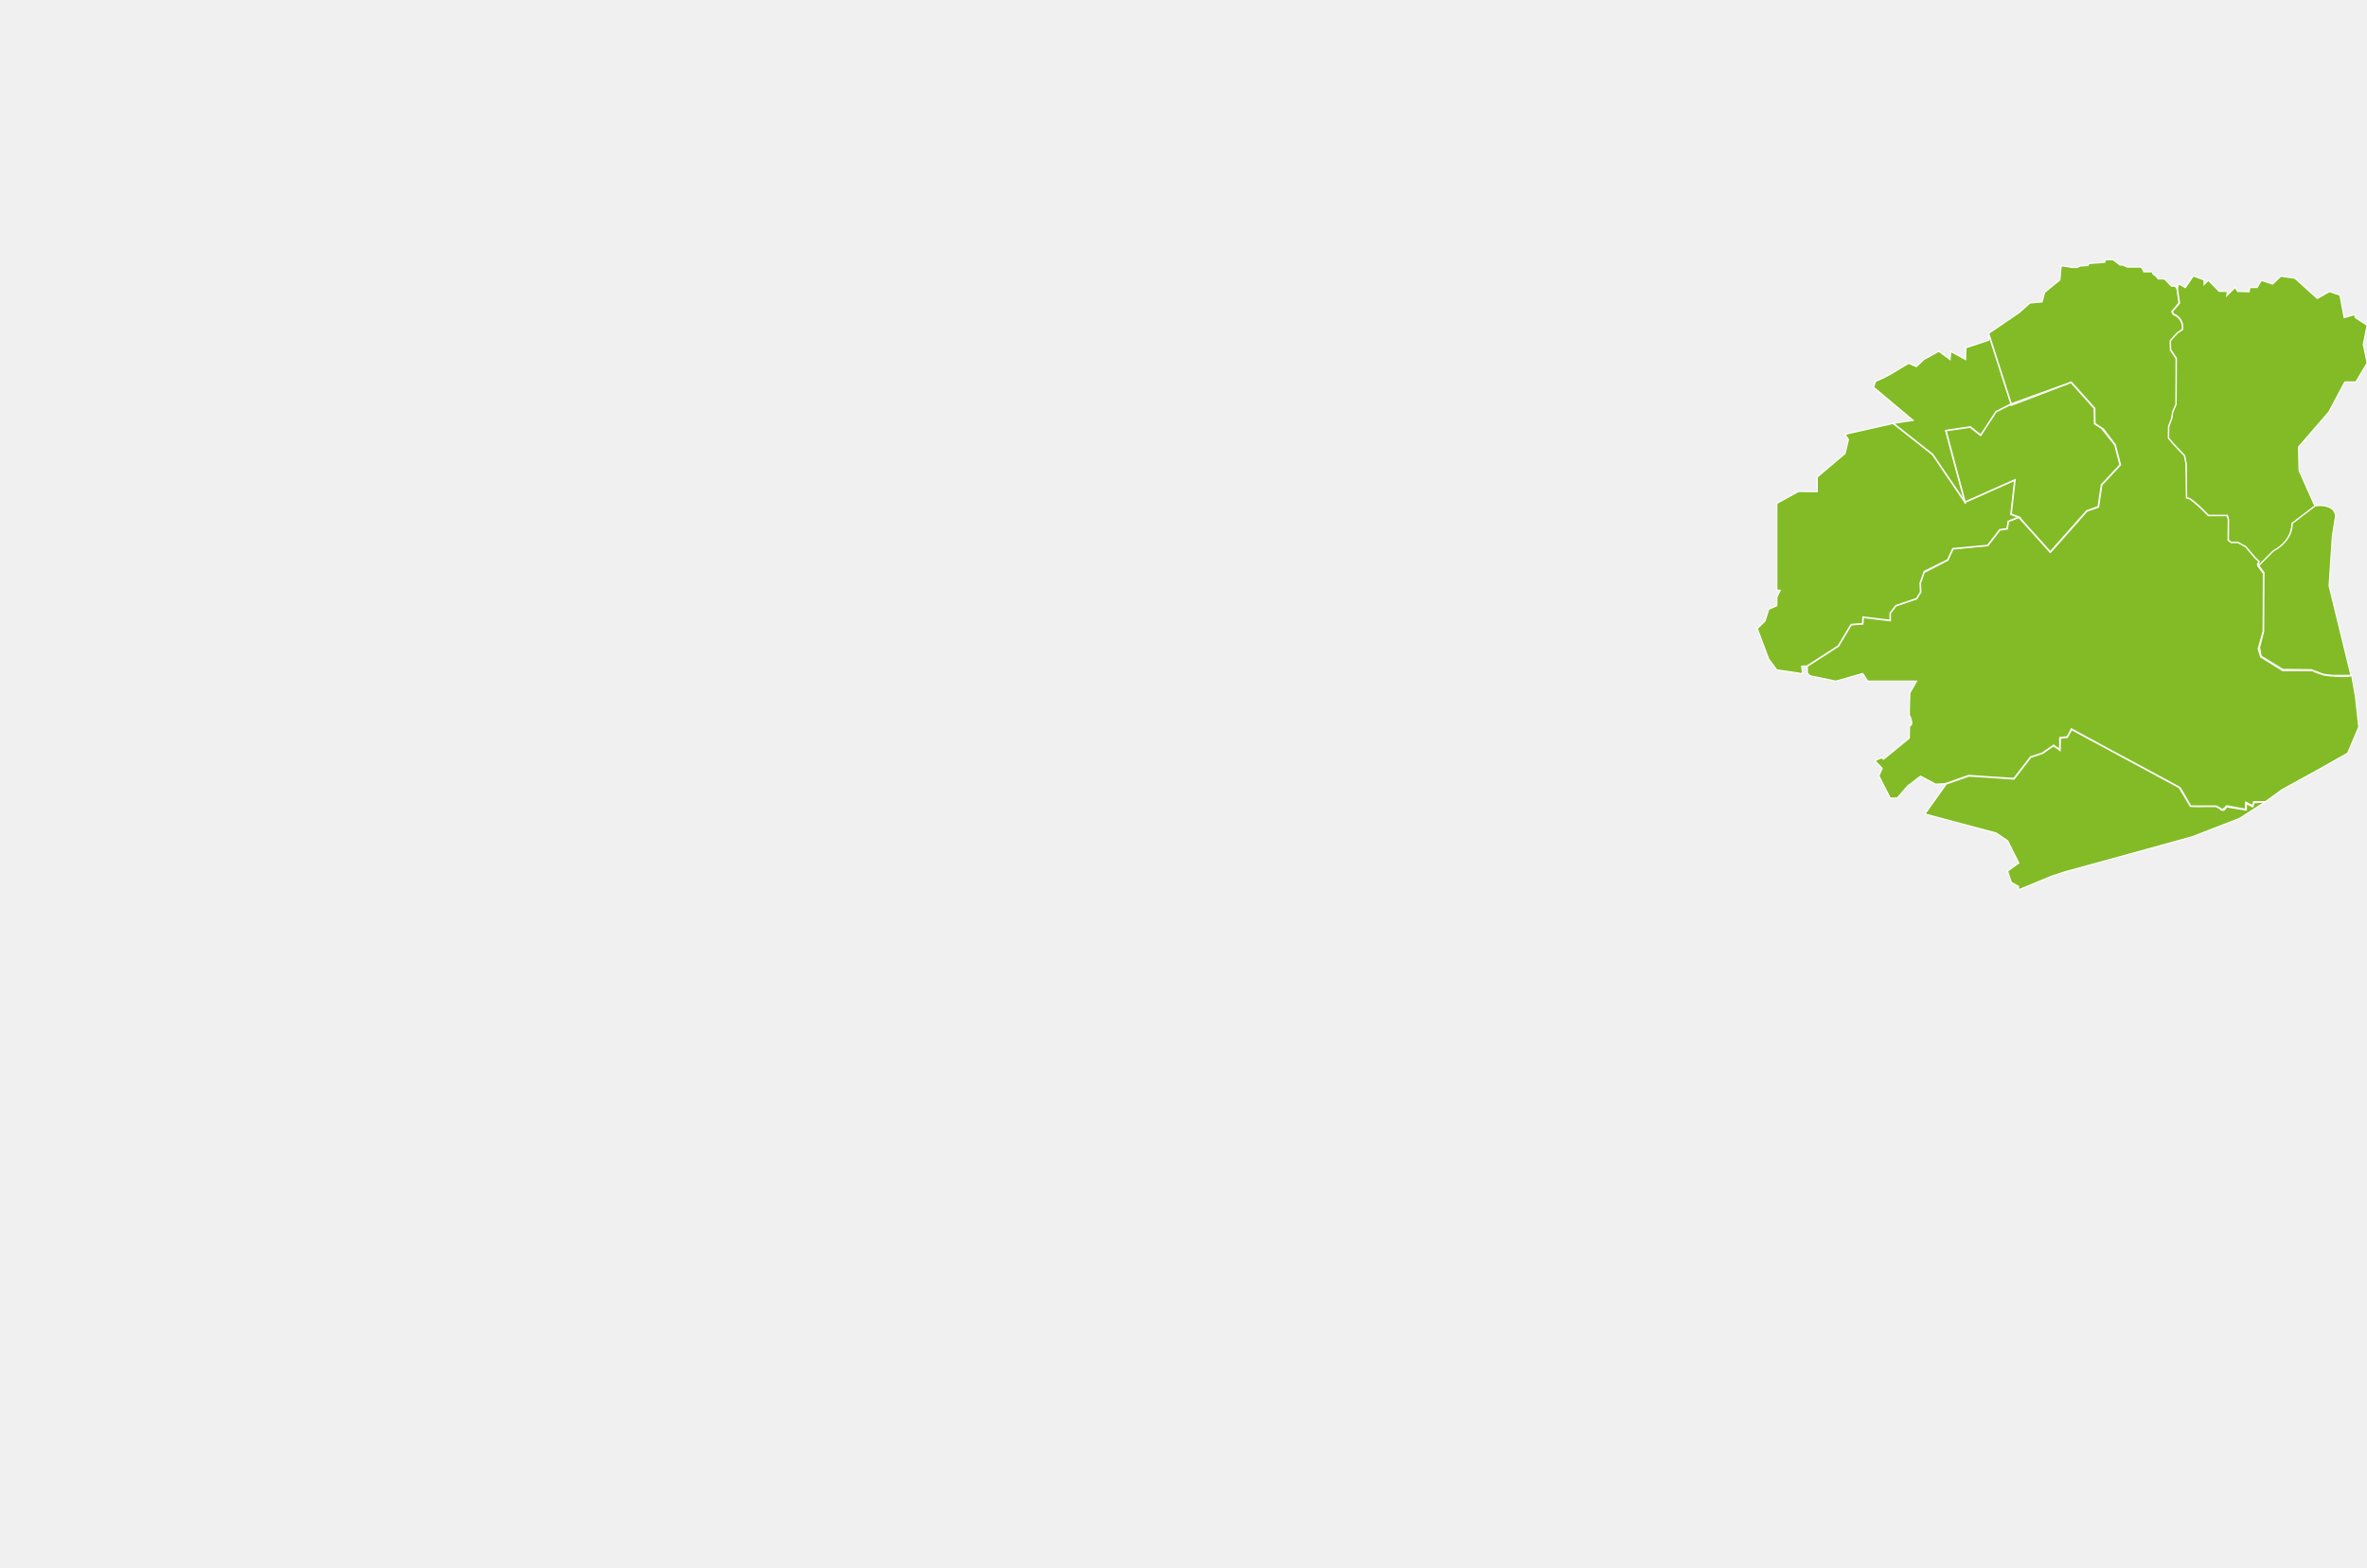
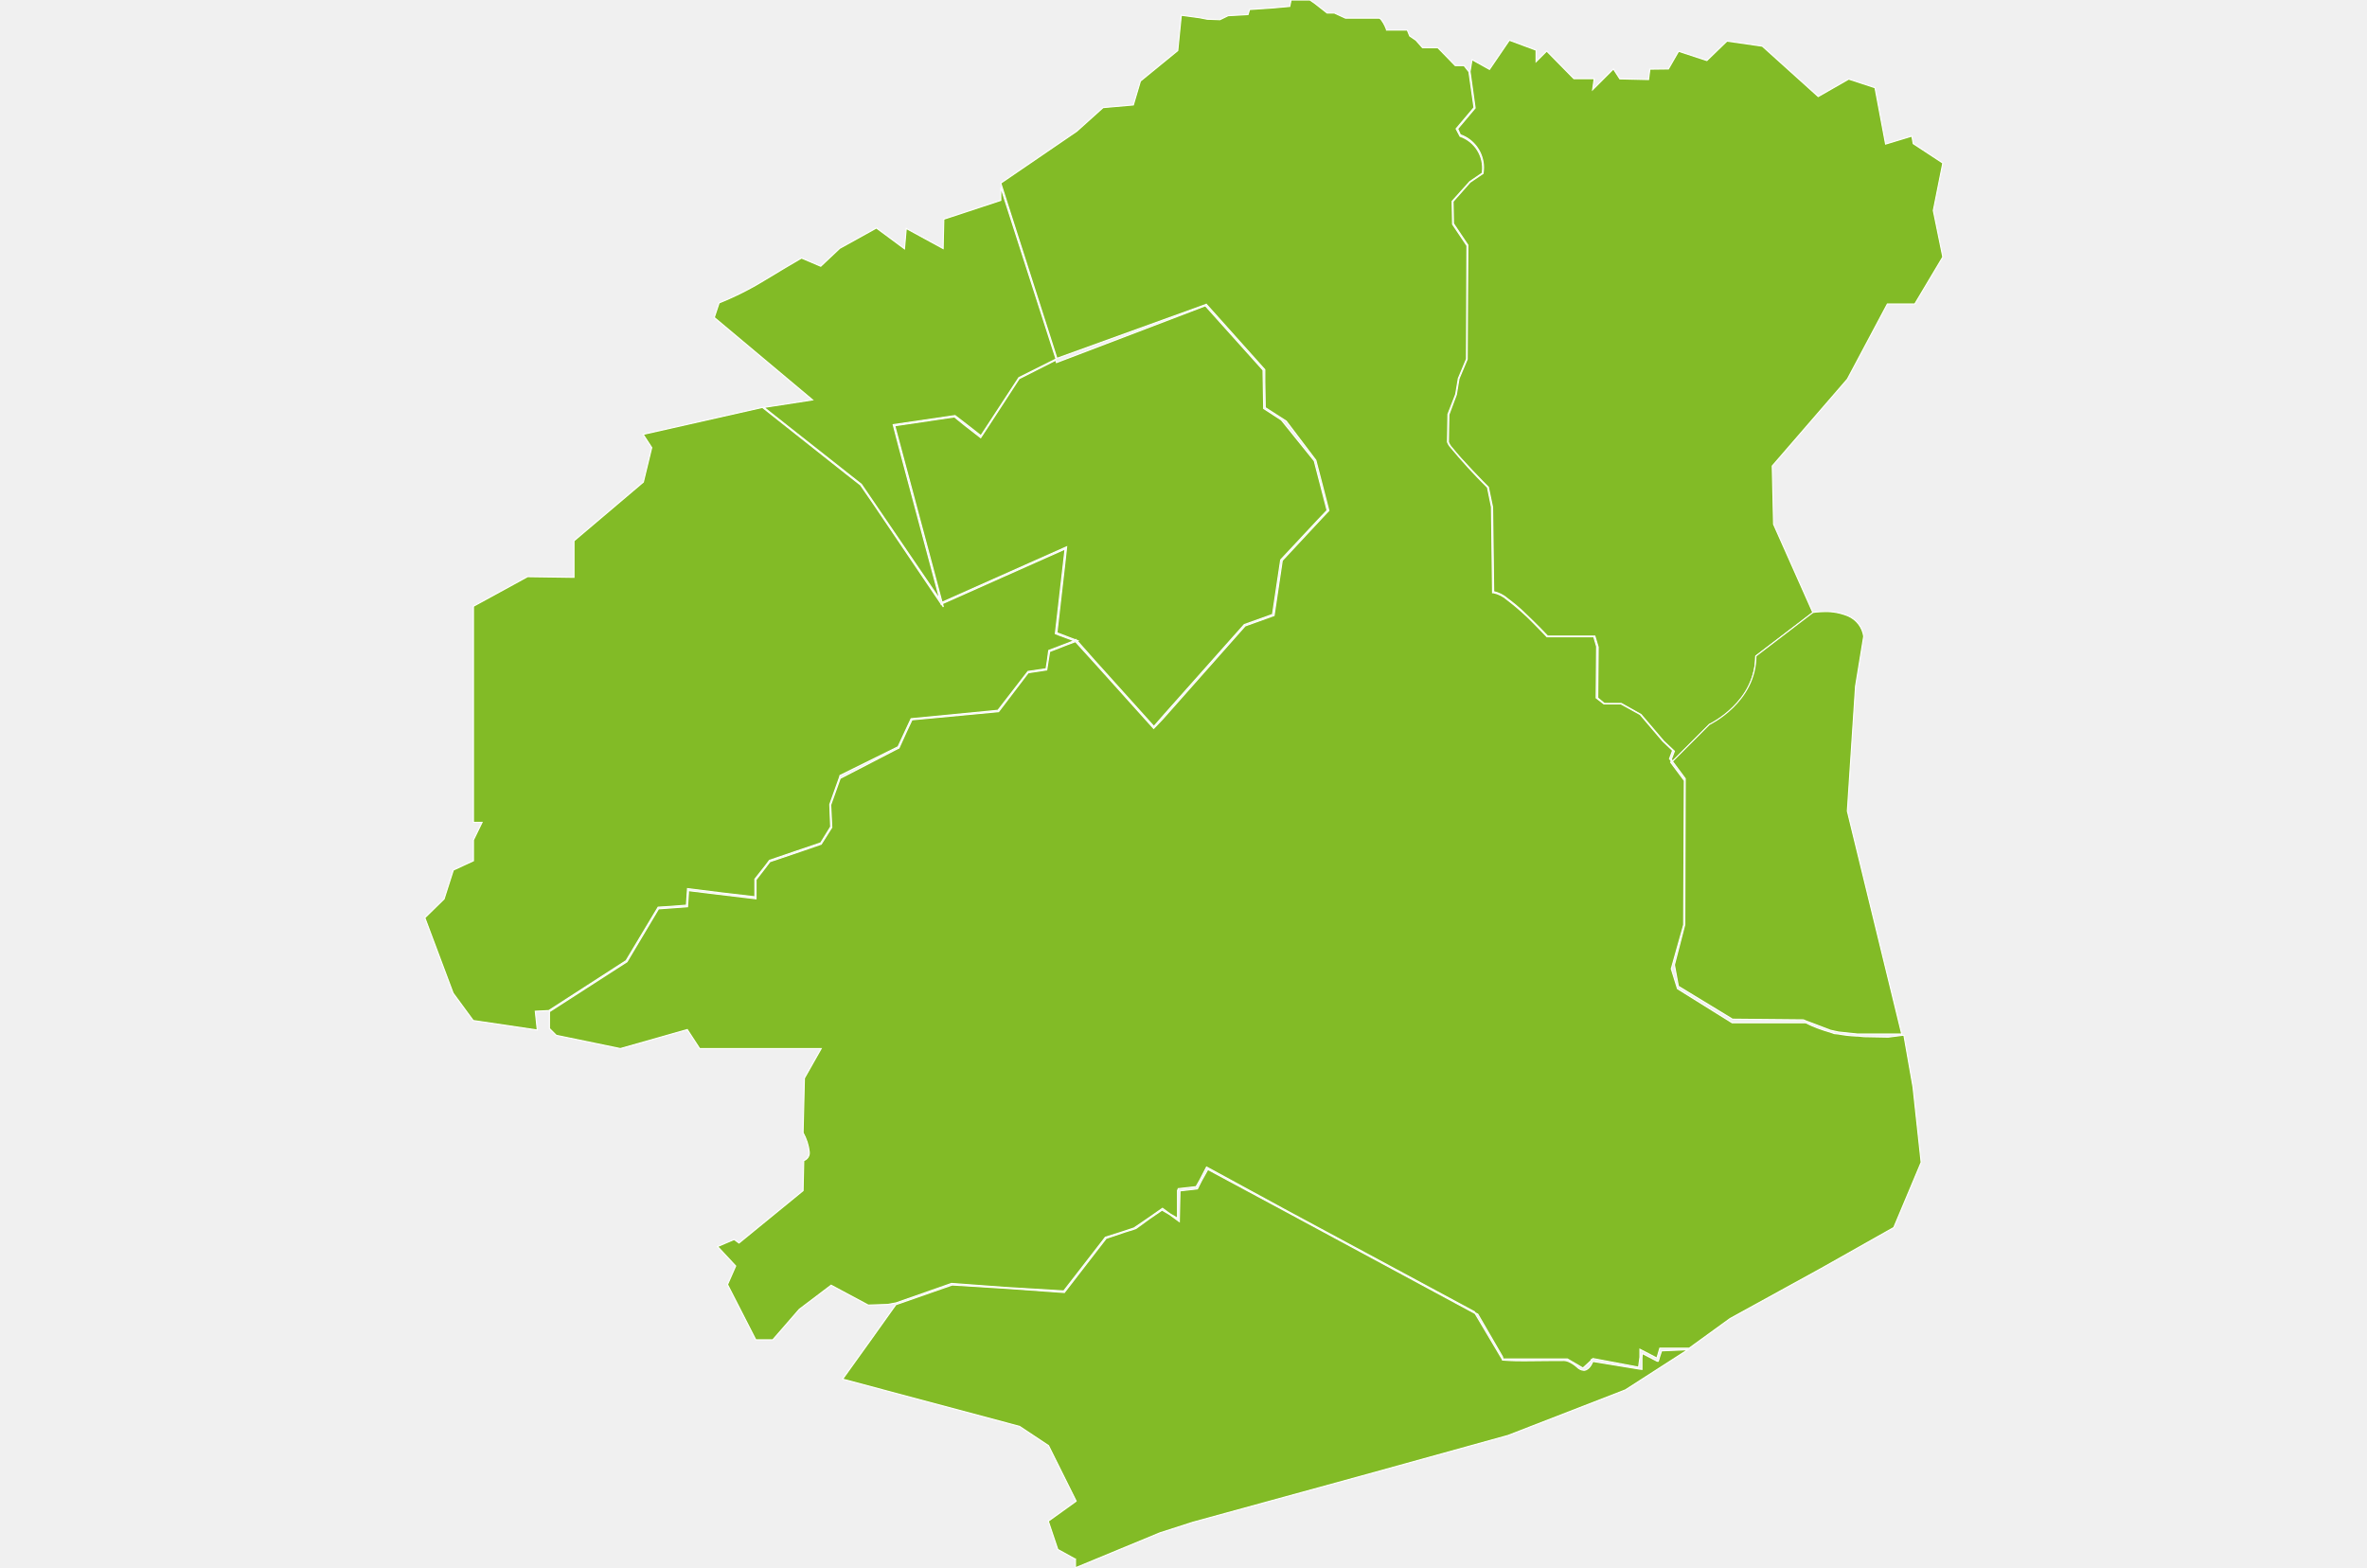
- <svg xmlns="http://www.w3.org/2000/svg" id="regiao_12" viewBox="0 0 1071.39 709.6">
-   <style>
-     .bairro {
-       fill: #82bb26; /* Cor base da Região 12 */
-       stroke: #FFF;
-       stroke-width: 0.5;
-       transition: fill 0.2s ease-in-out;
-     }
-     .bairro:hover {
-       fill: #FFD700 !important;
-     }
-     .bairro.selecionado {
-       fill: #E44D26 !important;
-     }
-   </style>
-   <g id="quissama" class="bairro">
-     <path d="M1019.58,365.18l-2.69-1.41c0,.26-.07.51-.1.77v2.12l-.26-.05v0l-.13,0-8.54-1.4-.09.08c-.28.64-.72,1.37-1.44,1.51h-.2a2,2,0,0,1-1.22-.6,5.57,5.57,0,0,0-1.56-1,2.7,2.7,0,0,0-1.19-.16l-2.18,0c-1.38,0-3.05.06-4.43.06h-.48c-.81,0-2,0-3.5-.12h-.2l0-.08-5-8.4L952.09,338l-14.36-7.73-1.18,2.07-.74,1.43-3.19.36-.12,5.6-1.75-1.29-1.35-.79-2.28,1.56L924.61,341l-.13,0-.12.08-1.7.54-3.45,1.17-7.5,9.73h0l-.1.13-10.69-.78-9.71-.59-10.24,3.58q-4.83,6.78-9.68,13.55L903.49,377h0l5.25,3.51,0,0,5,10,.05.09-.09.07-5,3.59,1.74,5.13,3.15,1.74.07,0v1.61l15.37-6.34h0l6-1.93,30.79-8.44,26.56-7.35,21.33-8.28,11.39-7.31-4.79.22-.36,1.1-.17.57h0l-.09.26Z" />
+ <svg xmlns="http://www.w3.org/2000/svg" version="1.1" id="regiao_12" x="0px" y="0px" viewBox="0 0 1071.4 709.6" style="enable-background:new 0 0 1071.4 709.6;" xml:space="preserve">
+   <style type="text/css">
+ 	.st0{fill:#82BB26;stroke:#FFFFFF;stroke-width:0.5;}
+ </style>
+   <g id="quissama">
+     <path class="st0" d="M750.1,616.1l-6.7-3.5c0,0.6-0.2,1.3-0.2,1.9v5.3l-0.6-0.1l0,0h-0.3l-21.2-3.5l-0.2,0.2   c-0.7,1.6-1.8,3.4-3.6,3.8h-0.5c-1.2-0.1-2.2-0.7-3-1.5c-1.1-1-2.5-1.9-3.9-2.5c-0.9-0.4-2-0.5-3-0.4h-5.4c-3.4,0-7.6,0.1-11,0.1   h-1.2c-2,0-5,0-8.7-0.3h-0.5v-0.2l-12.4-20.9l-85.3-46l-35.7-19.2l-2.9,5.2l-1.8,3.6l-7.9,0.9l-0.3,13.9l-4.4-3.2l-3.4-2l-5.7,3.9   l-6.2,4.5h-0.3l-0.3,0.2l-4.2,1.3l-8.6,2.9l-18.7,24.2l0,0l-0.2,0.3l-26.6-1.9l-24.2-1.5l-25.5,8.9c-8,11.2-16,22.5-24.1,33.7   l80.1,21.4l0,0l13.1,8.7l0,0l12.4,24.9l0.1,0.2l-0.2,0.2l-12.4,8.9l4.3,12.8l7.8,4.3h0.2v4l38.2-15.8l0,0l14.9-4.8l76.6-21   l66.1-18.3l53.1-20.6l28.3-18.2l-11.9,0.5l-0.9,2.7l-0.4,1.4l0,0l-0.2,0.6L750.1,616.1z" />
  </g>
-   <g id="sao_francisco_de_itabapuana" class="bairro">
-     <path d="M983.3,141l.5,1.1a6.3,6.3,0,0,1,4.21,6,5.82,5.82,0,0,1-.08,1v.05l-2.37,1.59-3.11,3.5.08,4,2.61,3.91L985,182.93l-1.49,3.55-.47,2.88L981.69,193l-.1,5a3.88,3.88,0,0,0,.72,1.11c.42.54,1,1.2,1.63,1.91,1.27,1.4,2.77,3,3.77,4l1.11,1.12,0,0,.76,3.67.19,15.36a5.65,5.65,0,0,1,2.54,1.27,36.93,36.93,0,0,1,3.27,2.76c2,1.89,3.8,3.76,4,4h8.6l.59,2-.09,9.26,1.22,1H1013l3.58,2,4.12,4.86,1.91,1.82-.56,1.5.27.36,6.71-6.71h0l.36-.18c.22-.12.55-.31.94-.56a18.11,18.11,0,0,0,2.89-2.28,12.83,12.83,0,0,0,4.18-9.28v-.06l10.4-7.92-7.17-16.08-.25-10.62,13.68-15.79,7.29-13.65h5l5.09-8.58-1.73-8.42,1.73-8.63-5.37-3.52-.24-1.35-4.77,1.43-1.94-10.24-4.78-1.57-5.44,3.11-10.15-9.15-6.42-.92-3.67,3.55-5.13-1.67-1.84,3.21-3.38.05-.25,1.88-5.21-.14-1.18-1.79-3.77,3.76.29-2h-3.69l0,0-.31-.31-4.63-4.69-1.93,1.92V126.7l-4.85-1.8-3.61,5.29L986,128.42l-.37,2.16.94,6.65Z" />
+   <g id="sao_francisco_de_itabapuana">
+     <path class="st0" d="M659.8,58.3l1.2,2.7c6.3,2.2,10.5,8.2,10.5,14.9c0,0.8-0.1,1.7-0.2,2.5v0.1l-5.9,4l-7.7,8.7l0.2,10l6.5,9.7   l-0.3,51.7l-3.7,8.8l-1.2,7.2l-3.4,9.1l-0.2,12.4c0.4,1,1,2,1.8,2.8c1,1.3,2.5,3,4.1,4.8c3.2,3.5,6.9,7.5,9.4,10l2.8,2.8l0,0   l1.9,9.1l0.5,38.2c2.3,0.5,4.5,1.6,6.3,3.2c2.8,2.1,5.6,4.4,8.1,6.9c5,4.7,9.5,9.4,10,10h21.4l1.5,5l-0.2,23l3,2.5h7.7l8.9,5   l10.3,12.1l4.8,4.5l-1.4,3.7l0.7,0.9l16.7-16.7l0,0l0.9-0.4c0.5-0.3,1.4-0.8,2.3-1.4c2.6-1.6,5-3.5,7.2-5.7   c6.5-5.9,10.3-14.3,10.4-23.1V297l25.9-19.7l-17.8-40l-0.6-26.4l34-39.3l18.1-34h12.4l12.7-21.3l-4.3-21l4.3-21.5l-13.4-8.8   l-0.6-3.4l-11.9,3.6l-4.8-25.5l-11.9-3.9L823,43.7l-25.3-22.8l-16-2.3l-9.1,8.8l-12.8-4.2l-4.6,8l-8.4,0.1l-0.6,4.7l-13-0.3   l-2.9-4.5l-9.4,9.4l0.7-5h-9.2l0,0l-0.8-0.8l-11.5-11.7l-4.8,4.8v-5.2l-12.1-4.5l-9,13.2l-7.9-4.4l-0.9,5.4l2.3,16.5L659.8,58.3z" />
  </g>
-   <g id="campos_dos_goytacazes" class="bairro">
-     <path d="M1057.24,306.11h0l-1.19-.13h-.25a16.93,16.93,0,0,1-3.2-.37h0l-.77-.08h0l-.7-.26h0a25.83,25.83,0,0,1-4.56-1.73h0l-.1,0H1033.2l-9.94-6.18-1.14-3.62,2.24-8v-.13h0v-.06l.12-26L1022,256.2l.08-.08.08-.08-.37-.5.55-1.47-1.81-1.72-4.09-4.83-3.48-1.93h-3.08l-1.39-1.08.09-9.35-.52-1.76h-8.53l0,0-.7-.74c-.44-.46-1.06-1.09-1.78-1.79a46.63,46.63,0,0,0-4.78-4.21,5.28,5.28,0,0,0-2.44-1.23h-.07l-.13,0-.19-15.59-.74-3.58a101.76,101.76,0,0,1-6.88-7.51,2.49,2.49,0,0,1-.39-.72v0l.1-5.06,1.4-3.63.47-2.89,1.48-3.53.09-20.6-2.6-3.91-.09-4.19,3.2-3.58,2.3-1.56a1.43,1.43,0,0,0,0-.21,6.13,6.13,0,0,0-4.07-6.49l0,0L983,141l3.27-3.84-.92-6.52-.87-1.13h-1.62l-2.64-2.74-.53-.52H976.9l-1.2-1.38-1.12-.76-.45-1.08h-3.77l0-.07s-.12-.3-.3-.67a6.7,6.7,0,0,0-.68-1.11c-.15-.19-.31-.29-.39-.28h-6.08l-2-.93h-1.31l-2.27-1.75h0l-.9-.67H953l-.23,1.15-3.12.29h0l-4.19.28-.29.92-3.6.2-1.49.74-2.28-.09-1.49-.28L933,120.3l-.65,6.44-6.8,5.53-1.26,4.39-5.51.5L914,141.48l-13.82,9.39,10.21,31.86,27-9.77.18-.07,10.64,11.89h0l0,2.22.09,4.71,3.81,2.46,5.37,7.11,1.88,7.27.49,1.89-1.36,1.46-7.1,7.62-1.49,10-5.25,1.88-15,16.93L928,250.06l-10.31-11.48-3.88-4.32-1.59.61-3.09,1.2-.27,1.78-.24,1.58-3.39.51L899.8,247l-15.75,1.48-1,2.11-1.37,3h0l-.12.06L871,259.11l-1.72,4.81.19,4.11h0l-1.91,3.05h0l-3.73,1.27-5.59,1.9-1.18,1.52-1.37,1.77V281l-7.05-.86-5.25-.63,0,.49-.15,2.46-5,.36-.28,0-5.76,9.65-14.11,9.1v3.05l1.24,1.24L831,308.28l12.16-3.47,2.25,3.47h22.12l-3.07,5.37-.25,9.92a8.86,8.86,0,0,1,1.14,3.51,1.49,1.49,0,0,1-1,1.57l-.12,5.45-11.67,9.53-.88-.64-3,1.27,3.28,3.53-1.5,3.37,5.15,10.06h3.1l4.81-5.55,5.78-4.4,6.75,3.62,3.56-.13,1.47-.3,10.07-3.54,9.75.71,10.66.65,7.46-9.66,0,0,.08-.11,3.43-1.08,1.8-.61L927,339l2.54-1.78,1.37,1,1.36.79v-5.11h.12v-.11l3.27-.37.68-1.2,1.21-2.34.09.05,0-.05,14.55,7.9,34.13,18.37,0,0,.12.21.48.26,4.49,7.74h0l.1.41h11.73l2.81,1.65,1.46-1.33a.61.61,0,0,1,.05-.12l0-.09h.12l.22-.2,8.32,1.56c.08-.6.15-1.19.23-1.79V363l3.11,1.61.09-.27.46-1.54h5.36l7.42-5.38,16.58-9.12,13.18-7.43,5-11.85-1.49-13.74-1.65-9.37-.14,0v0h-.21l-2.52.32Z" />
+   <g id="campos_dos_goytacazes">
+     <path class="st0" d="M843.8,469.2L843.8,469.2l-3-0.3h-0.6c-2.7-0.1-5.3-0.4-8-0.9l0,0l-1.9-0.2l0,0l-1.7-0.6l0,0   c-3.9-1.1-7.7-2.5-11.3-4.3l0,0H817h-33l-24.7-15.4l-2.8-9l5.6-19.9v-0.3l0,0V418l0.3-64.7l-6.2-8.3l0.2-0.2l0.2-0.2l-0.9-1.2   l1.4-3.7l-4.5-4.3l-10.2-12l-8.7-4.8h-7.7l-3.5-2.7l0.2-23.3l-1.3-4.4h-21.2l0,0l-1.7-1.8c-1.1-1.1-2.6-2.7-4.4-4.5   c-3.7-3.8-7.7-7.3-11.9-10.5c-1.7-1.5-3.8-2.6-6.1-3.1h-0.2h-0.3l-0.5-38.8l-1.8-8.9c-6-5.9-11.7-12.2-17.1-18.7   c-0.4-0.5-0.7-1.1-1-1.8l0,0l0.2-12.6l3.5-9l1.2-7.2l3.7-8.8l0.2-51.3l-6.5-9.7l-0.2-10.4l8-8.9l5.7-3.9c0-0.2,0-0.3,0-0.5   c0.8-7.1-3.4-13.8-10.1-16.1l0,0l-1.8-3.4l8.1-9.6l-2.3-16.2l-2.2-2.8h-4l-6.6-6.8l-1.3-1.3h-6.9l-3-3.4l-2.8-1.9l-1.1-2.7h-9.4   v-0.2c0,0-0.3-0.7-0.7-1.7c-0.5-1-1-1.9-1.7-2.8c-0.4-0.5-0.8-0.7-1-0.7H609l-5-2.3h-3.3l-5.6-4.4l0,0L592.9,0h-8.5l-0.6,2.9   l-7.8,0.7l0,0l-10.4,0.7l-0.7,2.3l-9,0.5l-3.7,1.8l-5.7-0.2L542.9,8l-8.2-1.1l-1.6,16l-16.9,13.8L513,47.5l-13.7,1.2l-11.9,10.7   L453,82.9l25.4,79.3l67.2-24.3l0.4-0.2l26.5,29.6l0,0v5.5l0.2,11.7l9.5,6.1l13.4,17.7l4.7,18.1l1.2,4.7l-3.4,3.6l-17.7,19   l-3.7,24.9l-13.1,4.7l-37.3,42.1l-4.1,4.3l-25.7-28.6l-9.7-10.7l-4,1.5l-7.7,3l-0.7,4.4l-0.6,3.9l-8.4,1.3L452,322.1l-39.2,3.7   l-2.5,5.3l-3.4,7.5l0,0l-0.3,0.1l-26.3,13.6l-4.3,12l0.5,10.2l0,0l-4.8,7.6l0,0l-9.3,3.2l-13.9,4.7l-2.9,3.8l-3.4,4.4v8.6   l-17.5-2.1l-13.1-1.6v1.2l-0.4,6.1l-12.4,0.9h-0.7l-14.3,24l-35.1,22.6v7.6l3.1,3.1l29,6l30.3-8.6l5.6,8.6h55l-7.6,13.4l-0.6,24.7   c1.5,2.7,2.5,5.7,2.8,8.7c0.2,1.7-0.8,3.3-2.5,3.9l-0.3,13.6l-29,23.7l-2.2-1.6l-7.5,3.2l8.2,8.8l-3.7,8.4l12.8,25h7.7l12-13.8   l14.4-10.9l16.8,9l8.9-0.3l3.7-0.7l25.1-8.8l24.3,1.8l26.5,1.6l18.6-24l0,0l0.2-0.3l8.5-2.7l4.5-1.5l6.6-4.5l6.3-4.4l3.4,2.5l3.4,2   v-12.7h0.3V538l8.1-0.9l1.7-3l3-5.8l0.2,0.1v-0.1l36.2,19.7l84.9,45.7l0,0l0.3,0.5l1.2,0.6l11.2,19.3l0,0l0.2,1h29.2l7,4.1l3.6-3.3   c0-0.1,0.1-0.2,0.1-0.3v-0.2h0.3l0.5-0.5l20.7,3.9c0.2-1.5,0.4-3,0.6-4.5v-3.6l7.7,4l0.2-0.7l1.1-3.8h13.3l18.5-13.4l41.3-22.7   l32.8-18.5l12.4-29.5l-3.7-34.2l-4.1-23.3h-0.3l0,0H861l-6.3,0.8L843.8,469.2z" />
  </g>
-   <g id="sao_joao_da_barra" class="bairro">
-     <path d="M1024.61,285.48v.29l-1.87,7.31.74,3.89,9.85,6,12.91.13h0l.35.17,4.56,1.72h0c.52.14,1,.25,1.46.34h0l3.4.35h8.12l-9.9-40.57,1.5-22.7,1.48-9.09a4.8,4.8,0,0,0-2.81-3.7,10.29,10.29,0,0,0-4.27-.81,15.65,15.65,0,0,0-1.58.08l-.59.07-10.37,7.9c-.05,8.37-8.24,12.33-8.48,12.45l-6.71,6.71,2.35,3.13Z" />
+   <g id="sao_joao_da_barra">
+     <path class="st0" d="M762.6,417.8v0.7l-4.7,18.2l1.8,9.7l24.5,14.9l32.1,0.3l0,0l0.9,0.4l11.3,4.3l0,0c1.3,0.3,2.5,0.6,3.6,0.8l0,0   l8.5,0.9h20.2l-24.6-100.9l3.7-56.5l3.7-22.6c-0.6-4.1-3.2-7.5-7-9.2c-3.4-1.4-7-2.1-10.6-2c-1.3,0-2.6,0.1-3.9,0.2l-1.5,0.2   l-25.8,19.7c-0.1,20.8-20.5,30.7-21.1,31l-16.7,16.7l5.8,7.8L762.6,417.8z" />
  </g>
-   <g id="italva" class="bairro">
-     <path d="M889.11,226.6l-7.49-27.95-1-3.87,11.24-1.64,3,2.33,1.69,1.34,6.9-10.59,5.63-2.83,1.11-.56-10-31.21V154l-10.36,3.42-.13,5.33L883,159.09l-.32,3.69L877.56,159l-6.68,3.68-3.46,3.27-3.49-1.49-3,1.77c-3.88,2.33-4.49,2.72-5.49,3.29a52.9,52.9,0,0,1-6.48,3.08l-.89,2.66,17.9,15-8.86,1.36,4.23,3.34,13.49,10.65Z" />
+   <g id="italva">
+     <path class="st0" d="M425.4,271.3l-18.6-69.5l-2.5-9.6l28-4.1l7.5,5.8l4.2,3.3l17.2-26.3l14-7l2.8-1.4L453,84.8v5.9l-25.8,8.5   l-0.3,13.3l-16.7-9.1l-0.8,9.2l-12.7-9.4l-16.6,9.2l-8.6,8.1l-8.7-3.7l-7.5,4.4c-9.7,5.8-11.2,6.8-13.7,8.2   c-5.2,2.9-10.6,5.5-16.1,7.7l-2.2,6.6l44.5,37.3l-22,3.4l10.5,8.3l33.6,26.5L425.4,271.3z" />
  </g>
-   <g id="sao_fidelis" class="bairro">
-     <polygon points="881.49 253.4 881.51 253.38 883.06 250.03 883.88 248.27 883.88 248.27 883.88 248.27 899.66 246.78 905.13 239.7 908.43 239.21 908.66 237.66 908.93 235.88 911.78 234.78 913.52 234.11 910.93 233.13 910.13 232.83 911.87 217.43 889.58 227.35 889.74 227.97 889.38 227.44 889.34 227.46 889.31 227.34 877.15 209.4 874.69 205.77 872.28 203.87 856.81 191.67 835.14 196.58 836.68 198.96 835.17 205.26 822.56 215.92 822.56 222.57 814.11 222.44 804.27 227.85 804.27 267.13 805.81 267.13 804.27 270.35 804.27 274.13 800.59 275.82 798.92 281.1 795.42 284.51 800.55 298.19 804.22 303.17 815.89 304.9 815.52 301.49 817.95 301.39 832.05 292.3 837.84 282.59 837.84 282.59 837.84 282.59 839.86 282.44 843.01 282.22 843.2 279.22 843.2 279.22 843.2 279.21 849.29 279.95 855.48 280.7 855.48 277.45 857.38 275 858.13 274.04 863.05 272.37 867.43 270.88 869.25 267.96 869.07 263.88 870.84 258.94 870.84 258.94 870.95 258.6 881.49 253.4" />
+   <g id="sao_fidelis">
+     <polygon class="st0" points="406.5,338 406.5,338 410.4,329.6 412.4,325.3 412.4,325.3 412.4,325.3 451.7,321.5 465.3,303.9    473.5,302.7 474.1,298.9 474.7,294.4 481.8,291.7 486.2,290 479.7,287.6 477.7,286.8 482.1,248.5 426.6,273.2 427,274.7    426.1,273.4 426,273.5 425.9,273.2 395.7,228.5 389.5,219.5 383.5,214.8 345.1,184.4 291.1,196.6 295,202.6 291.2,218.2    259.8,244.8 259.8,261.3 238.8,261 214.3,274.4 214.3,372.2 218.2,372.2 214.3,380.2 214.3,389.6 205.2,393.8 201,406.9    192.3,415.4 205.1,449.5 214.2,461.9 243.2,466.2 242.3,457.7 248.4,457.4 283.4,434.8 297.9,410.6 297.9,410.6 297.9,410.6    302.9,410.3 310.7,409.7 311.2,402.3 311.2,402.3 311.2,402.2 326.3,404.1 341.7,405.9 341.7,397.9 346.5,391.8 348.3,389.4    360.6,385.2 371.5,381.5 376,374.2 375.6,364.1 380,351.8 380,351.8 380.2,351  " />
  </g>
-   <g id="cardoso_moreira" class="bairro">
-     <polygon points="912.17 217.03 912.17 217.03 911.83 219.98 910.4 232.66 912.6 233.49 913.88 233.97 913.91 233.96 913.95 234 914.23 234.11 914.1 234.16 917.23 237.66 928.03 249.68 930.01 247.46 944.47 231.15 949.64 229.3 951.13 219.41 957.98 212.05 959.55 210.37 959.08 208.56 957.21 201.4 951.25 193.94 948.02 191.85 947.93 187.16 947.89 184.88 937.43 173.18 937.4 173.19 910.33 183.51 910.19 183.07 903.54 186.42 899.18 193.11 896.53 197.18 896.53 197.18 896.53 197.18 893.65 194.91 891.75 193.4 880.9 194.99 889.51 227.11 912.17 217.03 912.17 217.03" />
+   <g id="cardoso_moreira">
+     <polygon class="st0" points="482.8,247.5 482.8,247.5 482,254.9 478.4,286.4 483.9,288.5 487.1,289.7 487.1,289.6 487.2,289.7    487.9,290 487.6,290.1 495.4,298.9 522.3,328.8 527.2,323.2 563.2,282.7 576,278.1 579.7,253.4 596.8,235.1 600.7,231 599.5,226.4    594.9,208.6 580,190.1 572,184.9 571.8,173.2 571.7,167.5 545.6,138.4 545.6,138.4 478.2,164.1 477.9,163 461.3,171.4 450.5,188    443.9,198.1 443.9,198.1 443.9,198.1 436.7,192.5 432,188.7 405,192.7 426.4,272.6 482.8,247.5  " />
  </g>
</svg>
